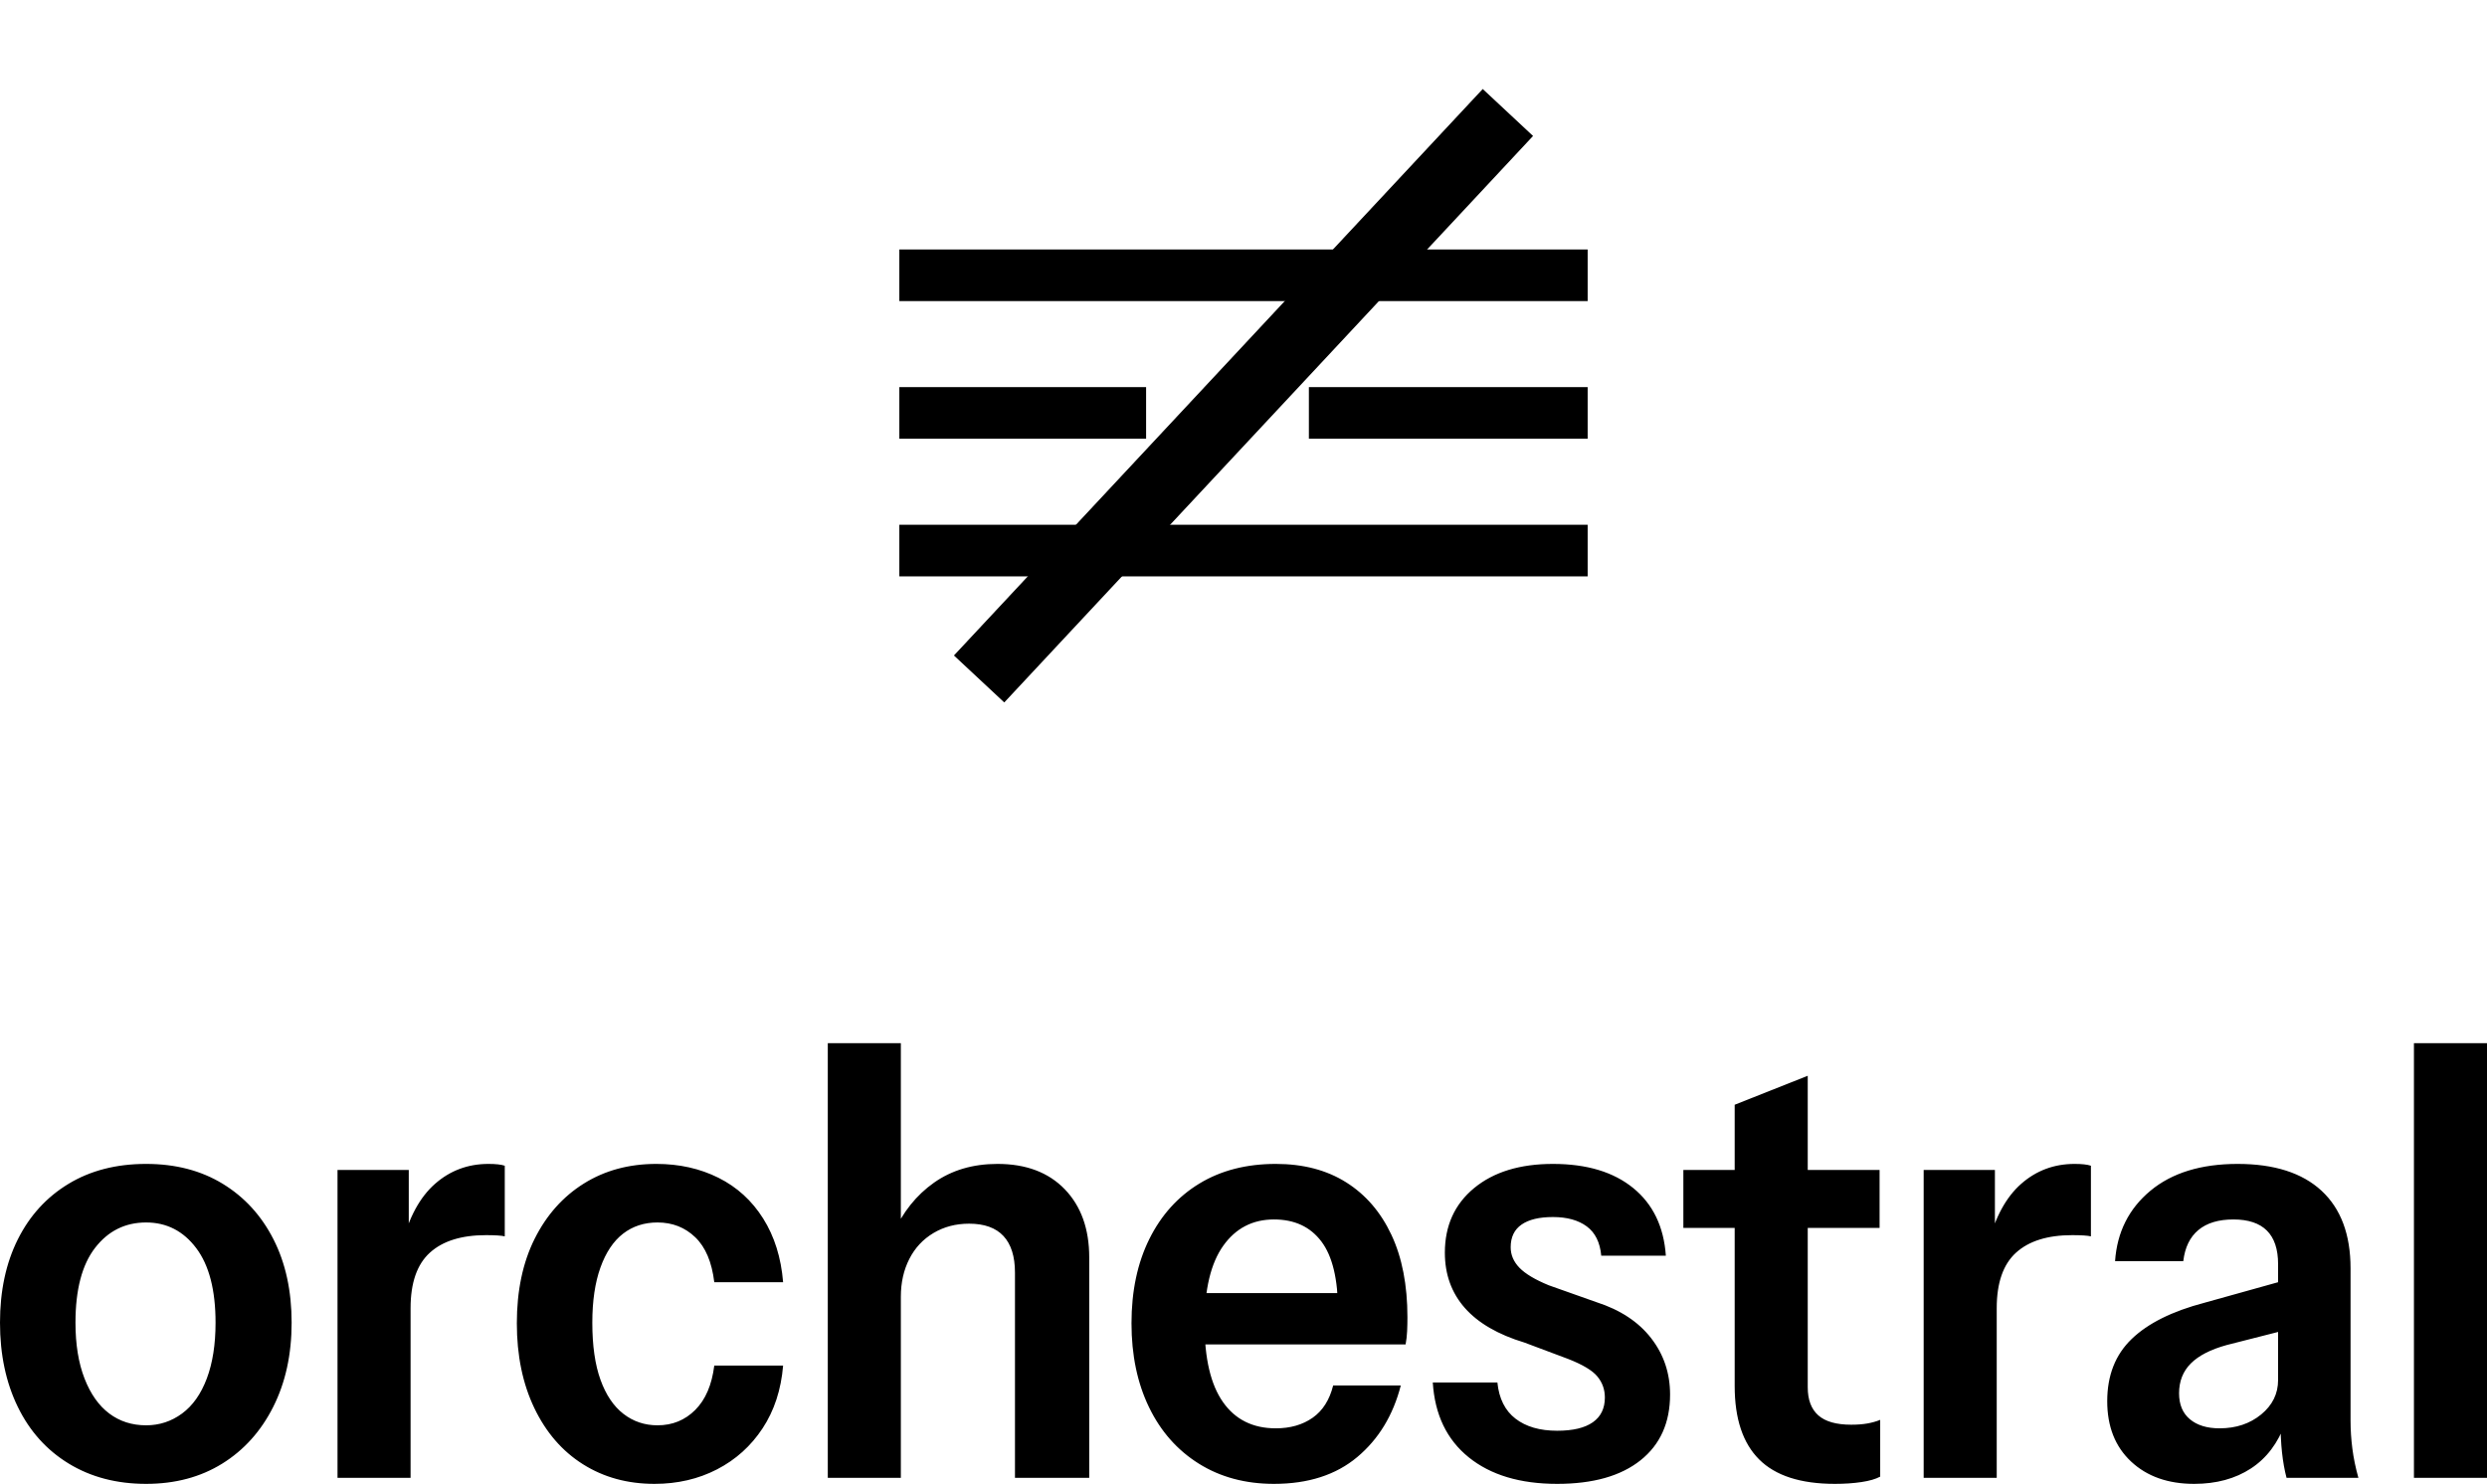
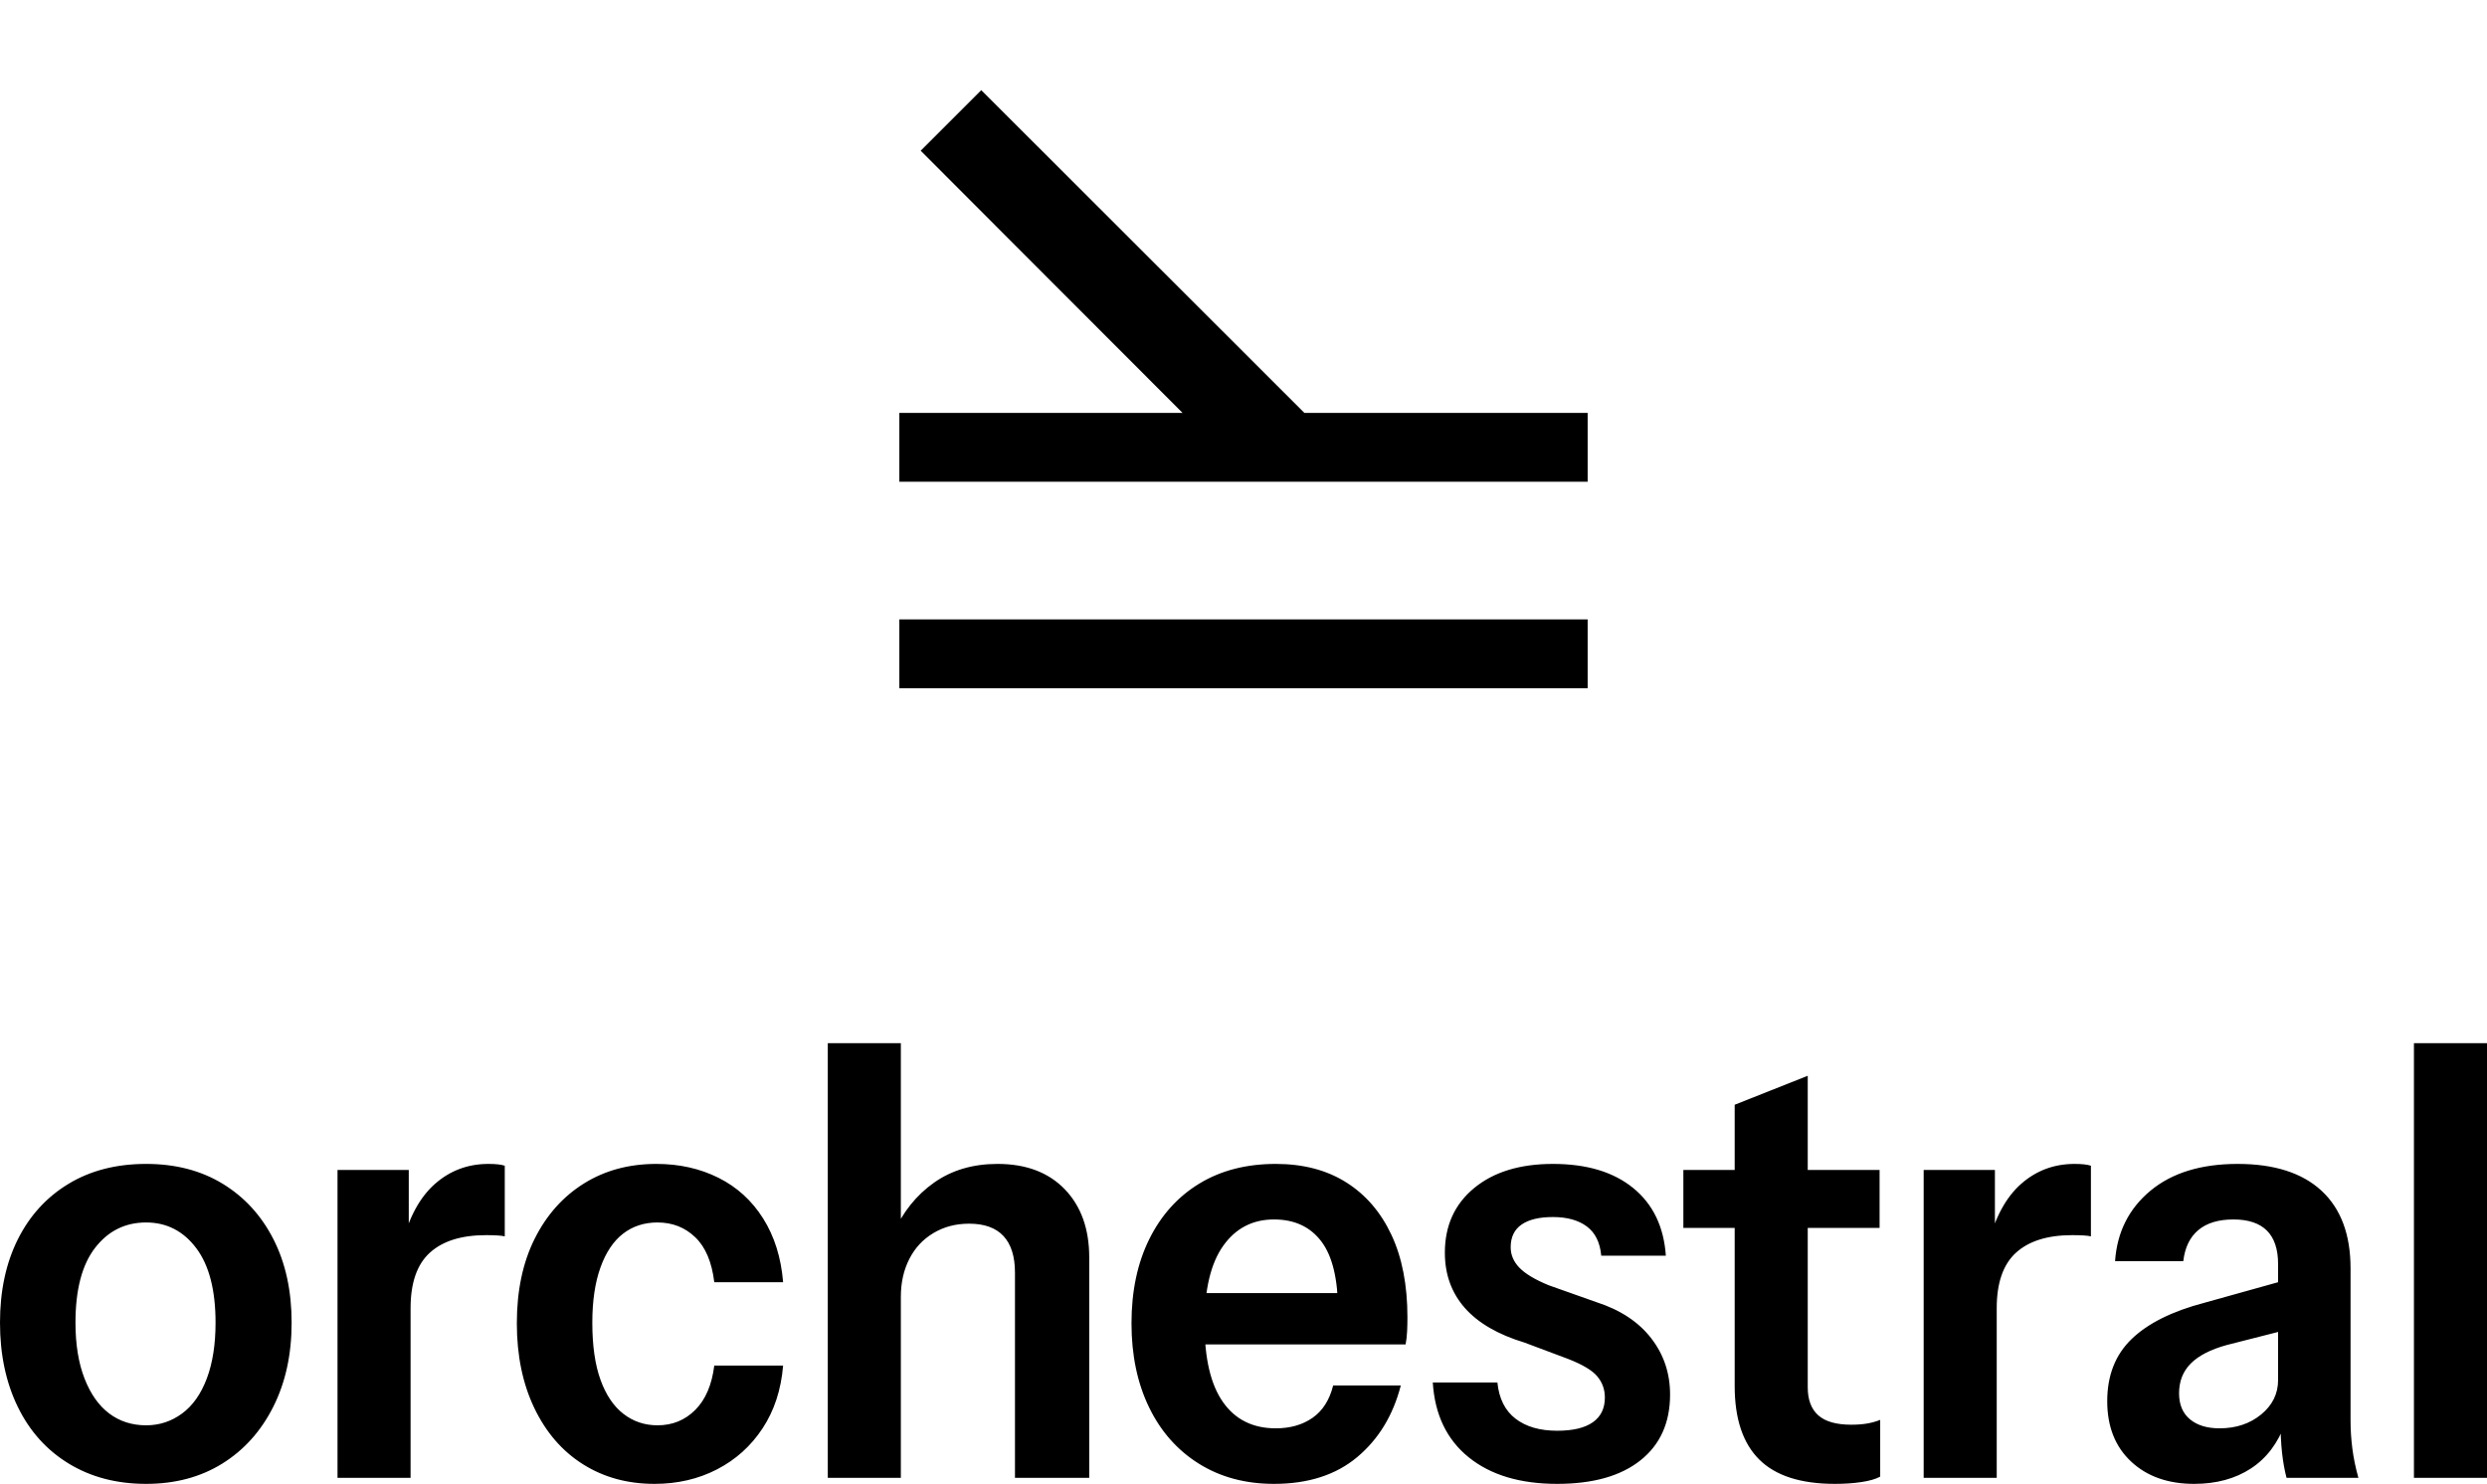
<svg xmlns="http://www.w3.org/2000/svg" viewBox="0 -244.8 411.9 245.8">
  <g transform="translate(137.55 -244.8) scale(5.7)">
-     <path fill="currentColor" d="M2 7.25h20v1.5H2zM2 15.25h20v1.5H2zM2 11.25h7.17v1.5H2zM13.9 11.25H22v1.5h-8.1z" />
-     <path d="M5 19L19 4" stroke="currentColor" stroke-width="2" stroke-linecap="square" />
+     <path fill="currentColor" d="M2 12h20v2H2zM2 18h20v2H2zM4.38 2.62L2.62 4.38L10.23 12h3.54z" />
  </g>
  <g transform="translate(-2.7 0)">
    <path fill="currentColor" d="M26.9 1Q19.6 1 14.1 -2.35Q8.6 -5.7 5.65 -11.75Q2.7 -17.8 2.7 -25.7Q2.7 -33.6 5.65 -39.5Q8.6 -45.4 14.05 -48.7Q19.5 -52 26.9 -52Q34.2 -52 39.6 -48.7Q45 -45.4 48 -39.5Q51 -33.6 51 -25.7Q51 -17.8 47.95 -11.75Q44.9 -5.7 39.5 -2.35Q34.1 1 26.9 1ZM26.9 -8.7Q30.2 -8.7 32.85 -10.65Q35.5 -12.6 36.95 -16.45Q38.4 -20.3 38.4 -25.7Q38.4 -33.8 35.2 -38.05Q32 -42.3 26.9 -42.3Q21.7 -42.3 18.45 -38.1Q15.2 -33.9 15.2 -25.7Q15.2 -20.3 16.7 -16.45Q18.2 -12.6 20.8 -10.65Q23.4 -8.7 26.9 -8.7ZM58.6 0V-51H70.4V-38.9H70.7V0ZM70.7 -28.1 69.3 -38.7Q71 -45.4 74.75 -48.7Q78.5 -52 83.6 -52Q85.4 -52 86.3 -51.7V-40Q85.9 -40.1 85.1 -40.15Q84.3 -40.2 83.2 -40.2Q77.1 -40.2 73.9 -37.3Q70.7 -34.4 70.7 -28.1ZM111.1 1Q104.4 1 99.25 -2.25Q94.1 -5.5 91.2 -11.55Q88.3 -17.6 88.3 -25.6Q88.3 -33.7 91.25 -39.6Q94.2 -45.5 99.4 -48.75Q104.6 -52 111.4 -52Q117.1 -52 121.7 -49.7Q126.3 -47.4 129.1 -42.95Q131.9 -38.5 132.4 -32.4H121Q120.4 -37.4 117.85 -39.85Q115.3 -42.3 111.6 -42.3Q108.3 -42.3 105.9 -40.45Q103.5 -38.6 102.15 -34.85Q100.8 -31.1 100.8 -25.7Q100.8 -20 102.15 -16.25Q103.5 -12.5 105.95 -10.6Q108.4 -8.7 111.6 -8.7Q115.3 -8.7 117.85 -11.25Q120.4 -13.8 121 -18.6H132.4Q131.9 -12.6 129 -8.2Q126.1 -3.8 121.45 -1.4Q116.8 1 111.1 1ZM139.8 0V-72H151.9V0ZM170.8 0V-34Q170.8 -38 168.9 -40.05Q167 -42.1 163.2 -42.1Q159.9 -42.1 157.3 -40.55Q154.7 -39 153.3 -36.25Q151.9 -33.5 151.9 -30L150.6 -40.4Q153 -45.8 157.4 -48.9Q161.8 -52 167.9 -52Q175 -52 179.05 -47.8Q183.1 -43.6 183.1 -36.5V0ZM213.7 1Q206.6 1 201.25 -2.35Q195.9 -5.7 193 -11.7Q190.1 -17.7 190.1 -25.6Q190.1 -33.6 193.05 -39.55Q196 -45.5 201.35 -48.75Q206.7 -52 214 -52Q220.8 -52 225.65 -48.95Q230.5 -45.9 233.15 -40.25Q235.8 -34.6 235.8 -26.6Q235.8 -25.4 235.75 -24.3Q235.7 -23.2 235.5 -22.1H197.6V-30.6H226.9L224.3 -27.7Q224.3 -35.5 221.55 -39.15Q218.8 -42.8 213.7 -42.8Q208.4 -42.8 205.3 -38.45Q202.2 -34.1 202.2 -25.5Q202.2 -16.9 205.25 -12.55Q208.3 -8.2 214 -8.2Q217.6 -8.2 220.1 -9.95Q222.6 -11.7 223.5 -15.3H234.7Q232.8 -7.9 227.5 -3.45Q222.2 1 213.7 1ZM260.6 1Q251.4 1 245.95 -3.4Q240.5 -7.8 240 -15.8H250.7Q251.1 -11.8 253.7 -9.8Q256.3 -7.8 260.6 -7.8Q264.5 -7.8 266.5 -9.2Q268.5 -10.6 268.5 -13.3Q268.5 -15.3 267.25 -16.8Q266 -18.3 262.4 -19.7L255.2 -22.4Q248.6 -24.4 245.3 -28.15Q242 -31.9 242 -37.3Q242 -44 246.85 -48Q251.7 -52 259.9 -52Q268.3 -52 273.2 -48Q278.1 -44 278.6 -36.8H267.9Q267.6 -40.1 265.5 -41.65Q263.4 -43.2 259.9 -43.2Q256.5 -43.2 254.7 -41.95Q252.9 -40.7 252.9 -38.2Q252.9 -36.3 254.35 -34.8Q255.8 -33.3 259.2 -31.9L267.1 -29.1Q273 -27.2 276.15 -23.15Q279.3 -19.1 279.3 -13.8Q279.3 -6.8 274.4 -2.9Q269.5 1 260.6 1ZM306.6 1Q298.1 1 294.05 -3.05Q290 -7.1 290 -15.2V-61.8L302.1 -66.6V-15Q302.1 -11.9 303.85 -10.35Q305.6 -8.8 309.3 -8.8Q310.8 -8.8 311.95 -9Q313.1 -9.2 314.1 -9.6V-0.2Q313 0.4 311 0.7Q309 1 306.6 1ZM281.5 -41.4V-51H314V-41.4ZM321.3 0V-51H333.1V-38.9H333.4V0ZM333.4 -28.1 332 -38.7Q333.7 -45.4 337.45 -48.7Q341.2 -52 346.3 -52Q348.1 -52 349 -51.7V-40Q348.6 -40.1 347.8 -40.15Q347 -40.2 345.9 -40.2Q339.8 -40.2 336.6 -37.3Q333.4 -34.4 333.4 -28.1ZM381.4 0Q380.9 -1.9 380.65 -4.2Q380.4 -6.5 380.4 -9.5H380V-35.4Q380 -39.1 378.15 -40.95Q376.3 -42.8 372.6 -42.8Q368.9 -42.8 366.8 -41.05Q364.7 -39.3 364.3 -35.9H353Q353.5 -43.1 358.85 -47.55Q364.2 -52 373.3 -52Q382.4 -52 387.2 -47.55Q392 -43.1 392 -34.7V-9.5Q392 -7.2 392.3 -4.85Q392.6 -2.5 393.3 0ZM366.1 1Q359.6 1 355.65 -2.7Q351.7 -6.4 351.7 -12.7Q351.7 -19.1 355.75 -23Q359.8 -26.9 367.8 -29L382.5 -33.1V-24.8L371.5 -22Q367.5 -20.9 365.55 -18.95Q363.6 -17 363.6 -14Q363.6 -11.2 365.4 -9.7Q367.2 -8.2 370.3 -8.2Q374.4 -8.2 377.2 -10.5Q380 -12.8 380 -16.2L381.2 -9.1Q379.4 -4.1 375.5 -1.55Q371.6 1 366.1 1ZM402.5 0V-72H414.6V0Z" />
  </g>
</svg>
